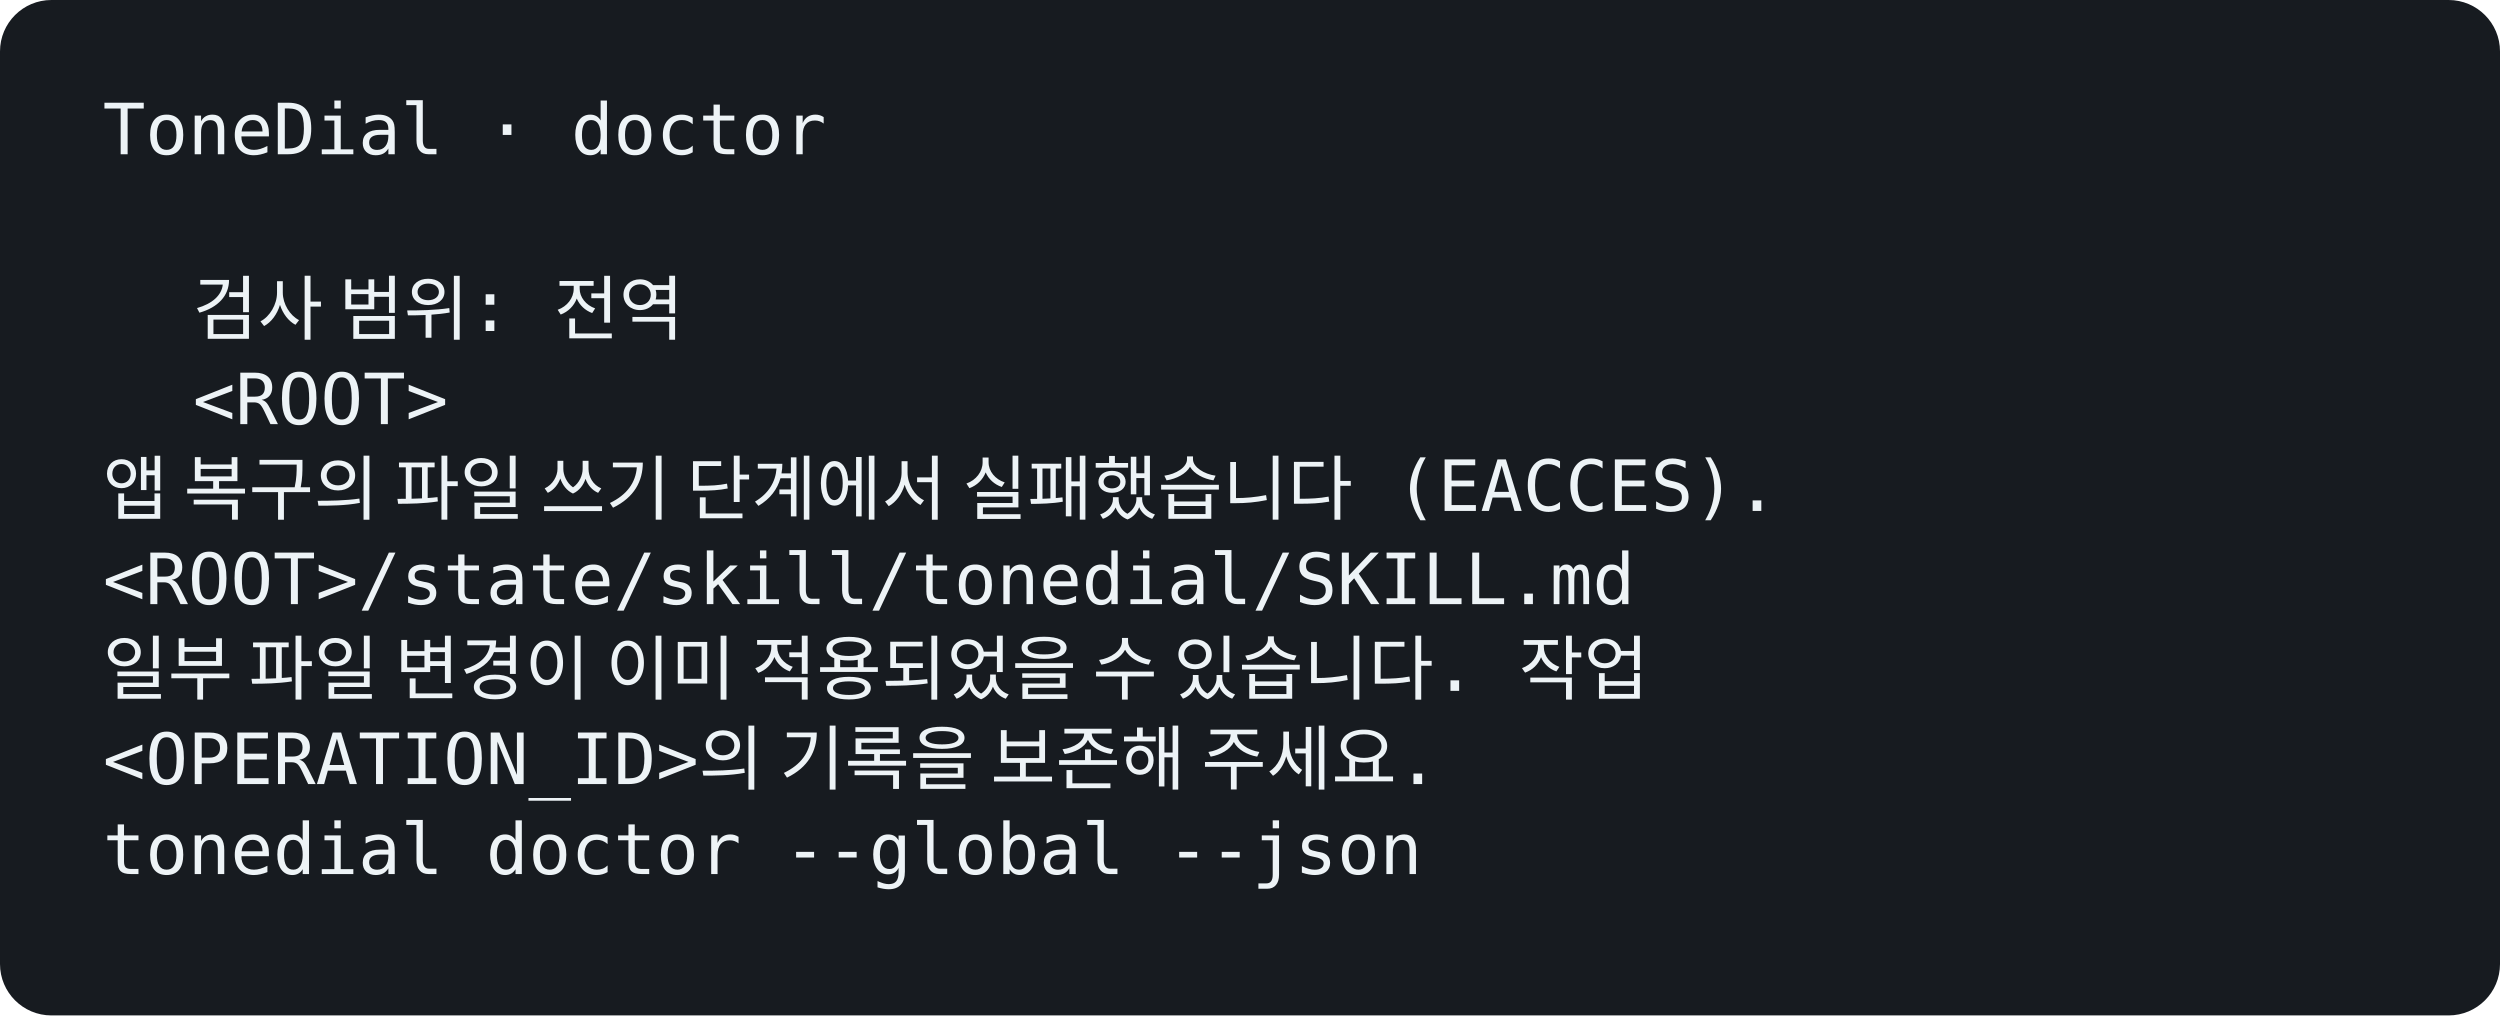
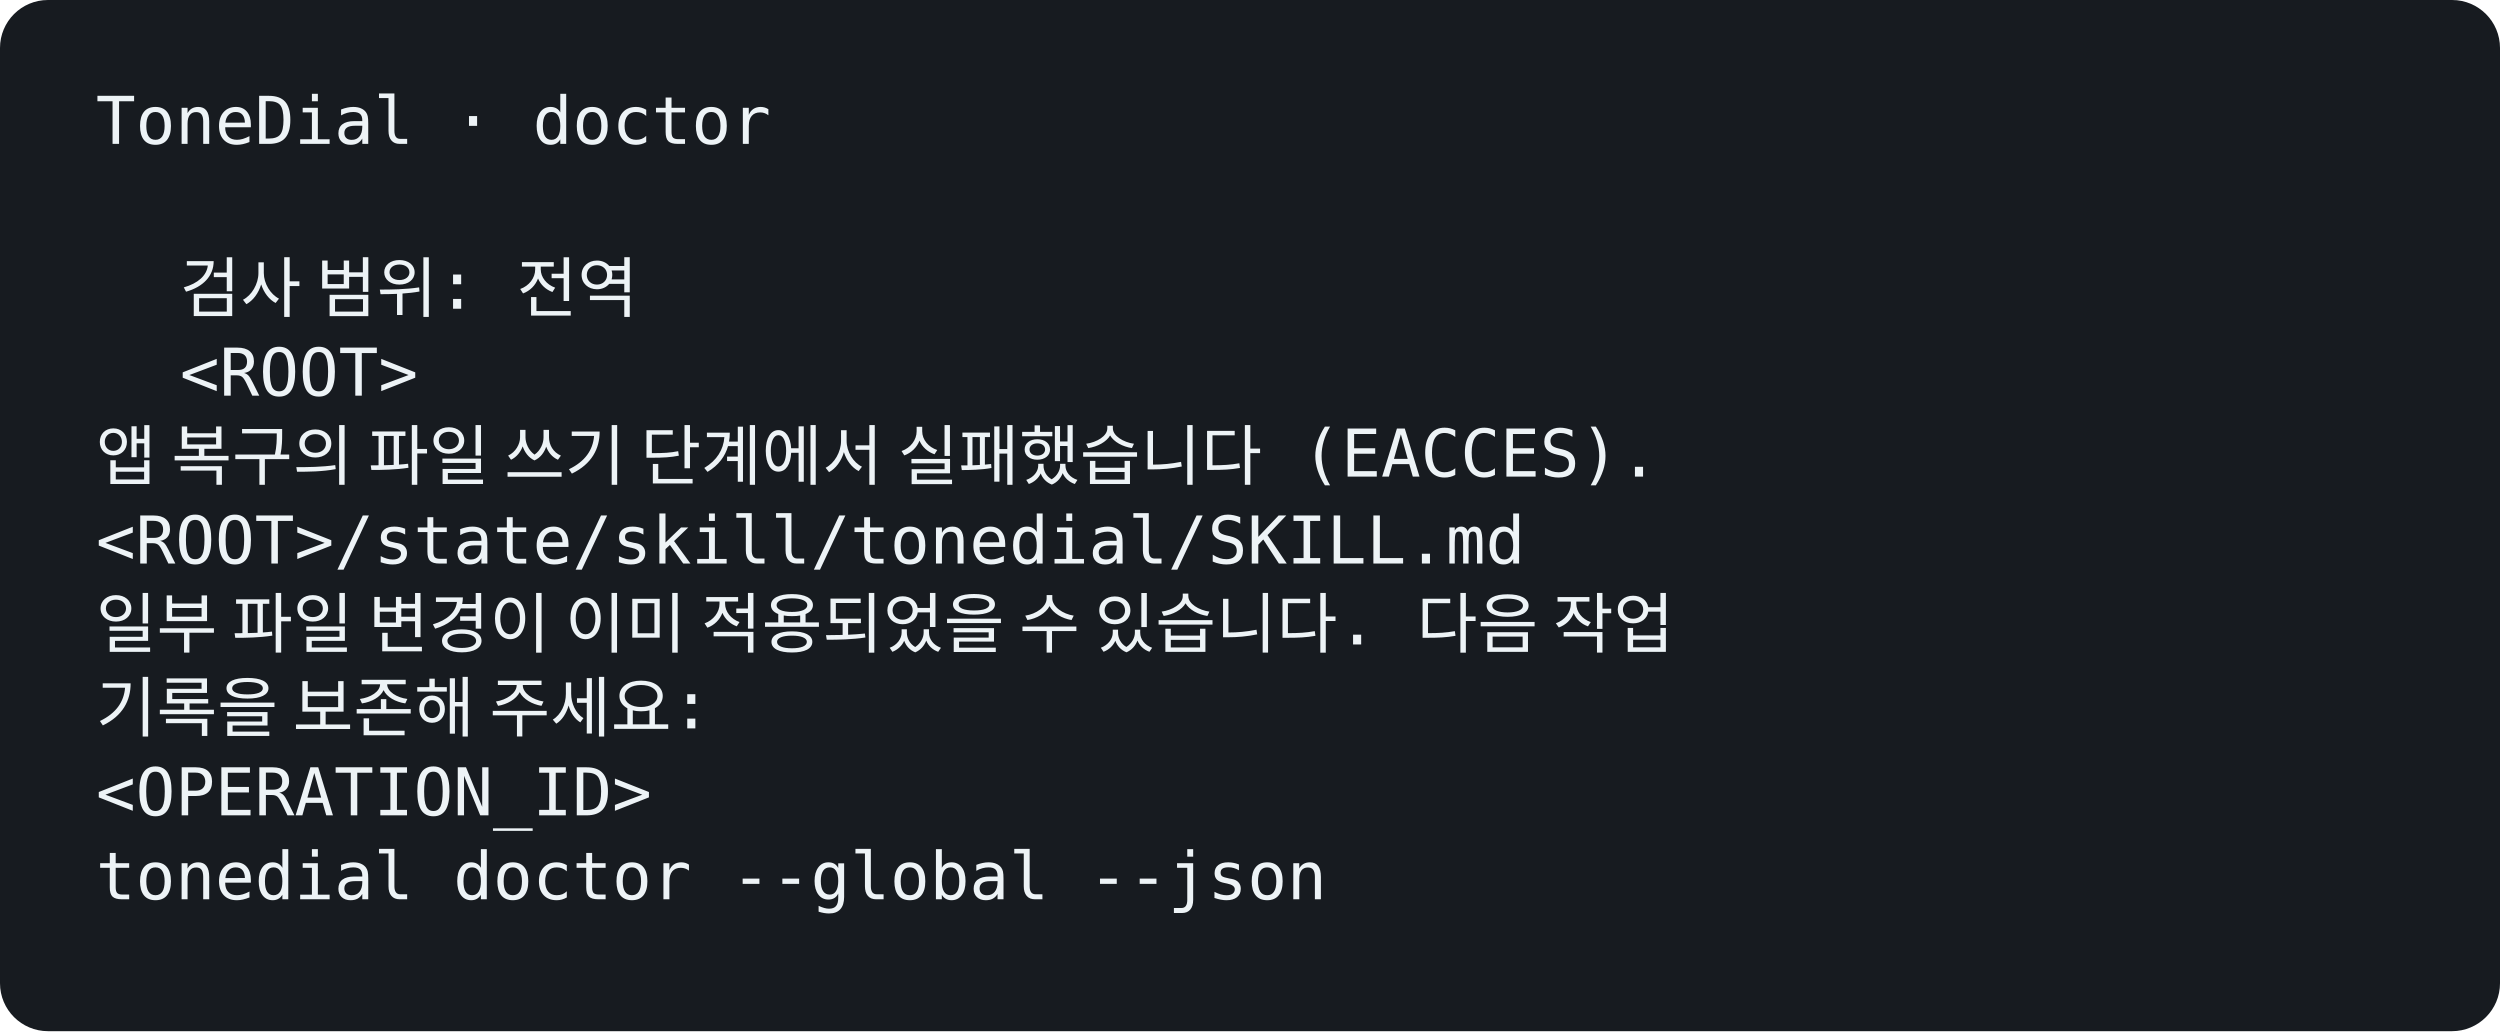
- <svg xmlns="http://www.w3.org/2000/svg" width="778" height="316" viewBox="0 0 778 316" role="img" aria-labelledby="title description">
+ <svg xmlns="http://www.w3.org/2000/svg" width="834" height="344" viewBox="0 0 834 344" role="img" aria-labelledby="title description">
  <rect width="100%" height="100%" rx="16" fill="#171b20" />
  <g font-family="ui-monospace, SFMono-Regular, Menlo, Consolas, monospace, system-ui" font-size="22">
    <text x="32" y="48" fill="#edf3f6" font-weight="400" opacity="1">ToneDial · doctor</text>
    <text x="60" y="104" fill="#edf3f6" font-weight="400" opacity="1">검사 범위: 전역</text>
    <text x="60" y="132" fill="#edf3f6" font-weight="400" opacity="1">&lt;ROOT&gt;</text>
    <text x="32" y="160" fill="#edf3f6" font-weight="400" opacity="1">앱 복구의 파일 쓰기 단계에서 실패했습니다 (EACCES).</text>
    <text x="32" y="188" fill="#edf3f6" font-weight="400" opacity="1">&lt;ROOT&gt;/state/skill/tonedial/SKILL.md</text>
-     <text x="32" y="216" fill="#edf3f6" font-weight="400" opacity="1">일부 파일 변경이 이미 적용되었을 수 있습니다. 작업</text>
-     <text x="32" y="244" fill="#edf3f6" font-weight="400" opacity="1">&lt;OPERATION_ID&gt;의 기록을 보존해 주세요.</text>
-     <text x="32" y="272" fill="#edf3f6" font-weight="400" opacity="1">tonedial doctor --global --json</text>
+     <text x="32" y="216" fill="#edf3f6" font-weight="400" opacity="1">일부 파일 변경이 이미 적용되었을 수 있습니다. 다음 작업</text>
+     <text x="32" y="244" fill="#edf3f6" font-weight="400" opacity="1">기록을 보존해 주세요:</text>
+     <text x="32" y="272" fill="#edf3f6" font-weight="400" opacity="1">&lt;OPERATION_ID&gt;</text>
+     <text x="32" y="300" fill="#edf3f6" font-weight="400" opacity="1">tonedial doctor --global --json</text>
  </g>
</svg>
